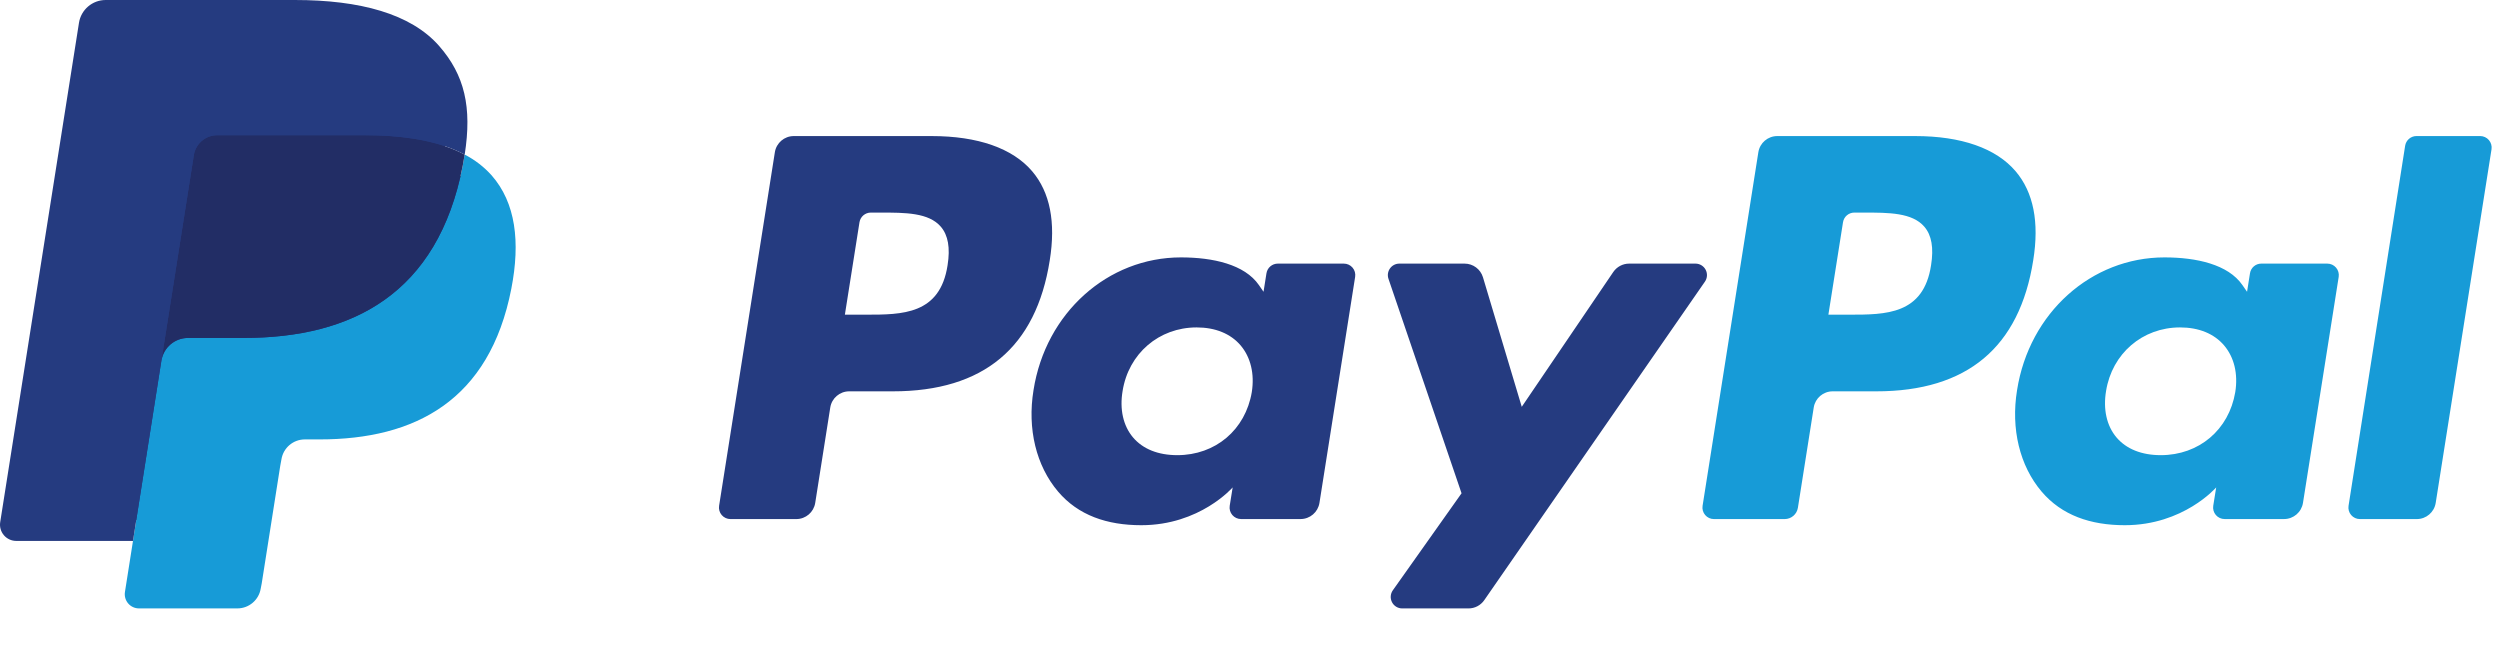
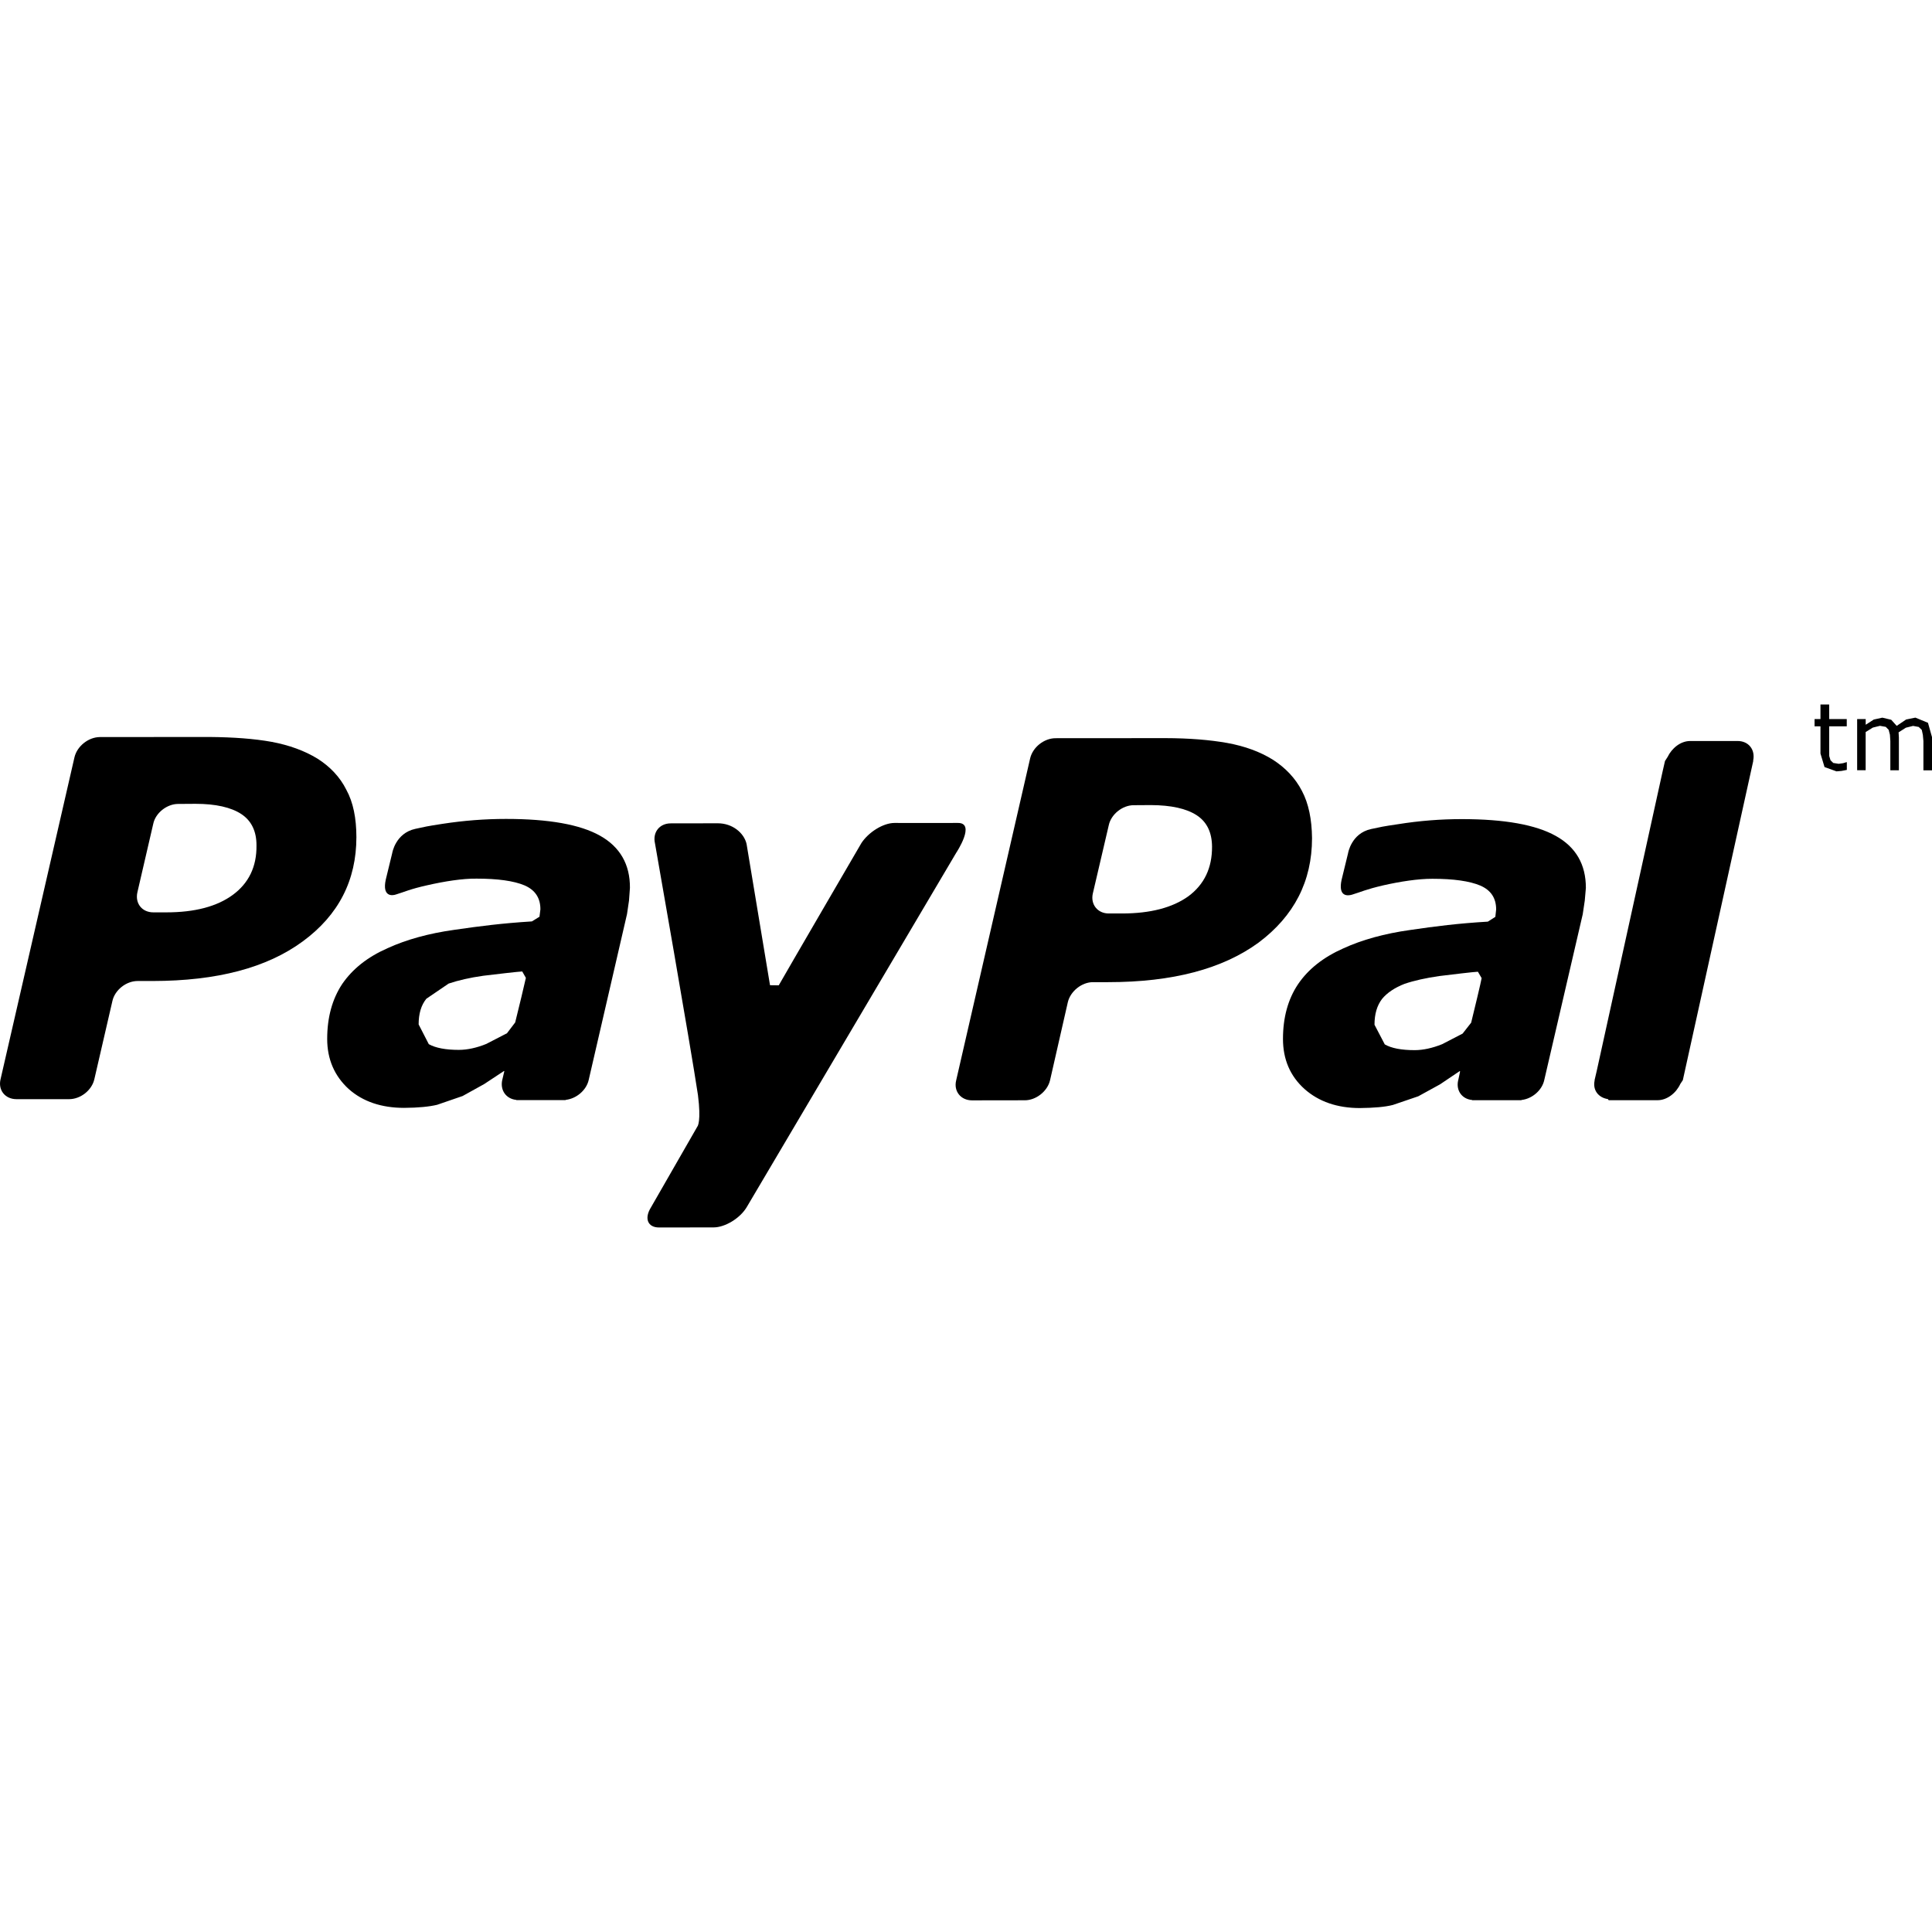
- <svg xmlns="http://www.w3.org/2000/svg" width="124" height="33">
-   <path fill="#253B80" d="M46.211 6.749h-6.839a.95.95 0 0 0-.939.802l-2.766 17.537a.57.57 0 0 0 .564.658h3.265a.95.95 0 0 0 .939-.803l.746-4.73a.95.95 0 0 1 .938-.803h2.165c4.505 0 7.105-2.18 7.784-6.5.306-1.89.013-3.375-.872-4.415-.972-1.142-2.696-1.746-4.985-1.746zM47 13.154c-.374 2.454-2.249 2.454-4.062 2.454h-1.032l.724-4.583a.57.57 0 0 1 .563-.481h.473c1.235 0 2.4 0 3.002.704.359.42.469 1.044.332 1.906zM66.654 13.075h-3.275a.57.57 0 0 0-.563.481l-.145.916-.229-.332c-.709-1.029-2.29-1.373-3.868-1.373-3.619 0-6.71 2.741-7.312 6.586-.313 1.918.132 3.752 1.22 5.031.998 1.176 2.426 1.666 4.125 1.666 2.916 0 4.533-1.875 4.533-1.875l-.146.91a.57.57 0 0 0 .562.66h2.95a.95.95 0 0 0 .939-.803l1.77-11.209a.568.568 0 0 0-.561-.658zm-4.565 6.374c-.316 1.871-1.801 3.127-3.695 3.127-.951 0-1.711-.305-2.199-.883-.484-.574-.668-1.391-.514-2.301.295-1.855 1.805-3.152 3.67-3.152.93 0 1.686.309 2.184.892.499.589.697 1.411.554 2.317zM84.096 13.075h-3.291a.954.954 0 0 0-.787.417l-4.539 6.686-1.924-6.425a.953.953 0 0 0-.912-.678h-3.234a.57.57 0 0 0-.541.754l3.625 10.638-3.408 4.811a.57.57 0 0 0 .465.9h3.287a.949.949 0 0 0 .781-.408l10.946-15.8a.57.57 0 0 0-.468-.895z" />
-   <path fill="#179BD7" d="M94.992 6.749h-6.84a.95.95 0 0 0-.938.802l-2.766 17.537a.569.569 0 0 0 .562.658h3.51a.665.665 0 0 0 .656-.562l.785-4.971a.95.95 0 0 1 .938-.803h2.164c4.506 0 7.105-2.18 7.785-6.5.307-1.89.012-3.375-.873-4.415-.971-1.142-2.694-1.746-4.983-1.746zm.789 6.405c-.373 2.454-2.248 2.454-4.062 2.454h-1.031l.725-4.583a.568.568 0 0 1 .562-.481h.473c1.234 0 2.4 0 3.002.704.359.42.468 1.044.331 1.906zM115.434 13.075h-3.273a.567.567 0 0 0-.562.481l-.145.916-.23-.332c-.709-1.029-2.289-1.373-3.867-1.373-3.619 0-6.709 2.741-7.311 6.586-.312 1.918.131 3.752 1.219 5.031 1 1.176 2.426 1.666 4.125 1.666 2.916 0 4.533-1.875 4.533-1.875l-.146.91a.57.57 0 0 0 .564.66h2.949a.95.95 0 0 0 .938-.803l1.771-11.209a.571.571 0 0 0-.565-.658zm-4.565 6.374c-.314 1.871-1.801 3.127-3.695 3.127-.949 0-1.711-.305-2.199-.883-.484-.574-.666-1.391-.514-2.301.297-1.855 1.805-3.152 3.67-3.152.93 0 1.686.309 2.184.892.501.589.699 1.411.554 2.317zM119.295 7.23l-2.807 17.858a.569.569 0 0 0 .562.658h2.822c.469 0 .867-.34.939-.803l2.768-17.536a.57.57 0 0 0-.562-.659h-3.16a.571.571 0 0 0-.562.482z" />
-   <path fill="#253B80" d="M7.266 29.154l.523-3.322-1.165-.027H1.061L4.927 1.292a.316.316 0 0 1 .314-.268h9.38c3.114 0 5.263.648 6.385 1.927.526.6.861 1.227 1.023 1.917.17.724.173 1.589.007 2.644l-.012.077v.676l.526.298a3.69 3.69 0 0 1 1.065.812c.45.513.741 1.165.864 1.938.127.795.085 1.741-.123 2.812-.24 1.232-.628 2.305-1.152 3.183a6.547 6.547 0 0 1-1.825 2c-.696.494-1.523.869-2.458 1.109-.906.236-1.939.355-3.072.355h-.73c-.522 0-1.029.188-1.427.525a2.21 2.21 0 0 0-.744 1.328l-.055.299-.924 5.855-.042.215c-.011.068-.03.102-.058.125a.155.155 0 0 1-.096.035H7.266z" />
-   <path fill="#179BD7" d="M23.048 7.667c-.028.179-.06.362-.096.55-1.237 6.351-5.469 8.545-10.874 8.545H9.326c-.661 0-1.218.48-1.321 1.132L6.596 26.83l-.399 2.533a.704.704 0 0 0 .695.814h4.881c.578 0 1.069-.42 1.16-.99l.048-.248.919-5.832.059-.32c.09-.572.582-.992 1.16-.992h.73c4.729 0 8.431-1.92 9.513-7.476.452-2.321.218-4.259-.978-5.622a4.667 4.667 0 0 0-1.336-1.03z" />
-   <path fill="#222D65" d="M21.754 7.151a9.757 9.757 0 0 0-1.203-.267 15.284 15.284 0 0 0-2.426-.177h-7.352a1.172 1.172 0 0 0-1.159.992L8.05 17.605l-.045.289a1.336 1.336 0 0 1 1.321-1.132h2.752c5.405 0 9.637-2.195 10.874-8.545.037-.188.068-.371.096-.55a6.594 6.594 0 0 0-1.017-.429 9.045 9.045 0 0 0-.277-.087z" />
-   <path fill="#253B80" d="M9.614 7.699a1.169 1.169 0 0 1 1.159-.991h7.352c.871 0 1.684.057 2.426.177a9.757 9.757 0 0 1 1.481.353c.365.121.704.264 1.017.429.368-2.347-.003-3.945-1.272-5.392C20.378.682 17.853 0 14.622 0h-9.38c-.66 0-1.223.48-1.325 1.133L.01 25.898a.806.806 0 0 0 .795.932h5.791l1.454-9.225 1.564-9.906z" />
+ <svg xmlns="http://www.w3.org/2000/svg" version="1.1" id="Capa_1" x="0px" y="0px" viewBox="0 0 50.409 50.409" style="enable-background:new 0 0 50.409 50.409;" xml:space="preserve">
+   <g>
+     <g>
+       <path d="M9.035,20.604C8.87,20.273,8.609,20,8.285,19.795c-0.338-0.207-0.737-0.352-1.193-0.438c-0.464-0.084-1-0.122-1.621-0.128    l-2.867,0.002c-0.298,0.004-0.59,0.236-0.66,0.524l-1.929,8.402c-0.07,0.284,0.117,0.522,0.415,0.522h1.373    c0.298,0,0.593-0.231,0.659-0.522l0.471-2.04c0.063-0.284,0.357-0.521,0.658-0.521h0.393c1.679-0.002,2.979-0.345,3.913-1.032    c0.939-0.688,1.402-1.597,1.402-2.723C9.298,21.348,9.217,20.934,9.035,20.604z M6.074,23.349    c-0.415,0.304-0.992,0.456-1.736,0.456H4.002c-0.299,0-0.482-0.236-0.417-0.524l0.413-1.784c0.058-0.286,0.359-0.523,0.654-0.521    l0.45-0.003c0.525,0,0.926,0.091,1.194,0.267c0.265,0.174,0.398,0.451,0.396,0.818C6.7,22.616,6.487,23.045,6.074,23.349z" />
+     </g>
+   </g>
+   <g>
+     <g>
+       <polygon points="48.175,19.887 48.089,19.913 47.974,19.929 47.833,19.907 47.761,19.837 47.728,19.727 47.726,19.562     47.726,18.951 48.185,18.951 48.185,18.762 47.726,18.762 47.726,18.381 47.499,18.381 47.499,18.762 47.345,18.762     47.345,18.951 47.499,18.951 47.499,19.662 47.605,20.014 47.917,20.126 48.048,20.115 48.187,20.088 48.187,19.887   " />
+     </g>
+   </g>
+   <g>
+     <g>
+       <polygon points="50.304,18.859 49.976,18.724 49.734,18.773 49.488,18.939 49.345,18.78 49.113,18.725 48.89,18.774 48.679,18.91     48.679,18.762 48.456,18.762 48.456,20.097 48.678,20.097 48.678,19.1 48.865,18.984 49.051,18.938 49.203,18.965 49.278,19.042     49.311,19.17 49.322,19.335 49.322,20.098 49.545,20.098 49.545,19.244 49.541,19.173 49.537,19.108 49.727,18.987 49.915,18.94     50.062,18.967 50.142,19.044 50.17,19.173 50.185,19.336 50.185,20.099 50.409,20.099 50.409,19.232   " />
+     </g>
+   </g>
+   <g>
+     <g>
+       <path d="M15.656,21.805c-0.518-0.292-1.336-0.438-2.454-0.438c-0.553,0-1.104,0.043-1.661,0.129    c-0.411,0.063-0.451,0.075-0.704,0.13c-0.522,0.114-0.604,0.635-0.604,0.635l-0.168,0.691c-0.095,0.441,0.159,0.424,0.265,0.387    c0.228-0.068,0.355-0.138,0.821-0.242c0.445-0.101,0.914-0.177,1.286-0.172c0.549,0,0.969,0.058,1.249,0.176    c0.276,0.12,0.414,0.326,0.414,0.624l-0.024,0.194l-0.198,0.122c-0.779,0.049-1.342,0.121-2.025,0.22    c-0.668,0.093-1.254,0.256-1.741,0.479c-0.523,0.23-0.911,0.539-1.182,0.932c-0.262,0.395-0.393,0.874-0.393,1.436    c0,0.529,0.19,0.966,0.559,1.304c0.371,0.332,0.861,0.494,1.447,0.494c0.371-0.002,0.658-0.031,0.862-0.08l0.665-0.229    l0.563-0.312l0.518-0.342l0.007,0.01l-0.052,0.22l-0.003,0.009v0.002c-0.056,0.268,0.106,0.488,0.367,0.514l0.005,0.006h0.024    h1.053h0.198l0.018-0.008c0.274-0.032,0.531-0.252,0.591-0.514l1.001-4.333l0.052-0.353l0.024-0.331    C16.44,22.551,16.175,22.096,15.656,21.805z M13.442,26.677l-0.214,0.282l-0.54,0.279c-0.254,0.103-0.495,0.155-0.718,0.155    c-0.338,0-0.603-0.049-0.782-0.149l-0.265-0.515c0-0.279,0.064-0.5,0.201-0.67l0.582-0.396c0.249-0.084,0.553-0.155,0.905-0.204    c0.314-0.039,0.934-0.11,1.015-0.112l0.095,0.167C13.702,25.609,13.526,26.345,13.442,26.677z" />
+     </g>
+   </g>
+   <g>
+     <g>
+       <path d="M40.594,21.811c-0.521-0.292-1.338-0.439-2.453-0.439c-0.553,0-1.105,0.043-1.66,0.132    c-0.412,0.06-0.453,0.073-0.707,0.127c-0.521,0.113-0.602,0.636-0.602,0.636l-0.168,0.69c-0.094,0.441,0.154,0.421,0.27,0.387    c0.229-0.068,0.352-0.135,0.814-0.243c0.443-0.1,0.916-0.174,1.289-0.172c0.547,0,0.967,0.059,1.246,0.177    c0.278,0.12,0.414,0.328,0.414,0.623l-0.021,0.193l-0.196,0.125c-0.787,0.047-1.351,0.119-2.027,0.218    c-0.666,0.093-1.254,0.255-1.742,0.479c-0.521,0.231-0.914,0.54-1.182,0.934c-0.265,0.395-0.394,0.873-0.394,1.43    c0,0.533,0.188,0.97,0.562,1.306c0.373,0.331,0.858,0.497,1.444,0.497c0.369-0.004,0.656-0.028,0.861-0.081l0.663-0.226    l0.568-0.312l0.514-0.346l0.009,0.011l-0.047,0.222l-0.005,0.004l0.002,0.004c-0.062,0.268,0.101,0.49,0.365,0.514l0.002,0.005    h0.024c0.173,0,0.771,0,1.056,0h0.194l0.021-0.007c0.271-0.033,0.527-0.253,0.584-0.518l1.004-4.327l0.053-0.355l0.029-0.332    C41.379,22.555,41.117,22.102,40.594,21.811z M38.385,26.683l-0.223,0.285l-0.535,0.277c-0.254,0.102-0.496,0.155-0.715,0.155    c-0.349,0-0.607-0.05-0.781-0.15l-0.268-0.513c0-0.28,0.065-0.499,0.196-0.672c0.133-0.163,0.336-0.297,0.588-0.395    c0.246-0.084,0.55-0.152,0.904-0.203c0.312-0.039,0.93-0.112,1.01-0.113l0.097,0.167C38.644,25.616,38.467,26.349,38.385,26.683z" />
+     </g>
+   </g>
+   <g>
+     <g>
+       <path d="M33.969,20.635c-0.172-0.333-0.43-0.602-0.756-0.812c-0.334-0.208-0.73-0.354-1.193-0.438    c-0.455-0.081-0.998-0.125-1.615-0.126l-2.871,0.002c-0.299,0.005-0.586,0.237-0.655,0.522l-1.931,8.406    c-0.07,0.285,0.122,0.521,0.414,0.521l1.375-0.002c0.292,0.002,0.591-0.232,0.66-0.52l0.465-2.041    c0.068-0.284,0.363-0.523,0.66-0.521h0.393c1.681,0,2.984-0.346,3.922-1.031c0.927-0.693,1.396-1.6,1.396-2.727    C34.228,21.377,34.143,20.962,33.969,20.635z M31.008,23.384c-0.414,0.298-0.992,0.45-1.732,0.45h-0.342    c-0.295,0.003-0.486-0.237-0.42-0.523l0.416-1.781c0.061-0.285,0.359-0.524,0.656-0.521l0.445-0.003    c0.528,0.003,0.924,0.09,1.194,0.266c0.269,0.176,0.396,0.452,0.399,0.818C31.627,22.648,31.42,23.078,31.008,23.384z" />
+     </g>
+   </g>
+   <g>
+     <g>
+       <path d="M45.742,19.85c0.063-0.287-0.117-0.52-0.412-0.516H44.1c-0.252,0-0.479,0.187-0.59,0.417l-0.068,0.106l-0.062,0.272    l-1.719,7.814l-0.056,0.24l0.002,0.006c-0.057,0.257,0.101,0.451,0.345,0.488l0.021,0.029h1.277c0.25,0,0.485-0.19,0.592-0.424    l0.066-0.1l1.838-8.331L45.742,19.85z" />
+     </g>
+   </g>
+   <g>
+     <g>
+       <path d="M24.986,21.472c-0.325,0.004-1.646,0-1.646,0c-0.296,0-0.676,0.239-0.864,0.524c0,0-1.966,3.374-2.157,3.713l-0.228-0.003    l-0.612-3.687c-0.068-0.29-0.371-0.538-0.748-0.538l-1.23,0.002c-0.296,0-0.478,0.236-0.411,0.524c0,0,0.934,5.315,1.121,6.566    c0.087,0.69-0.011,0.813-0.011,0.813l-1.216,2.118c-0.18,0.288-0.083,0.523,0.212,0.523l1.422-0.002    c0.296,0,0.685-0.233,0.861-0.522l5.47-9.252C24.949,22.252,25.475,21.461,24.986,21.472z" />
+     </g>
+   </g>
+   <g>
+ </g>
+   <g>
+ </g>
+   <g>
+ </g>
+   <g>
+ </g>
+   <g>
+ </g>
+   <g>
+ </g>
+   <g>
+ </g>
+   <g>
+ </g>
+   <g>
+ </g>
+   <g>
+ </g>
+   <g>
+ </g>
+   <g>
+ </g>
+   <g>
+ </g>
+   <g>
+ </g>
+   <g>
+ </g>
</svg>
